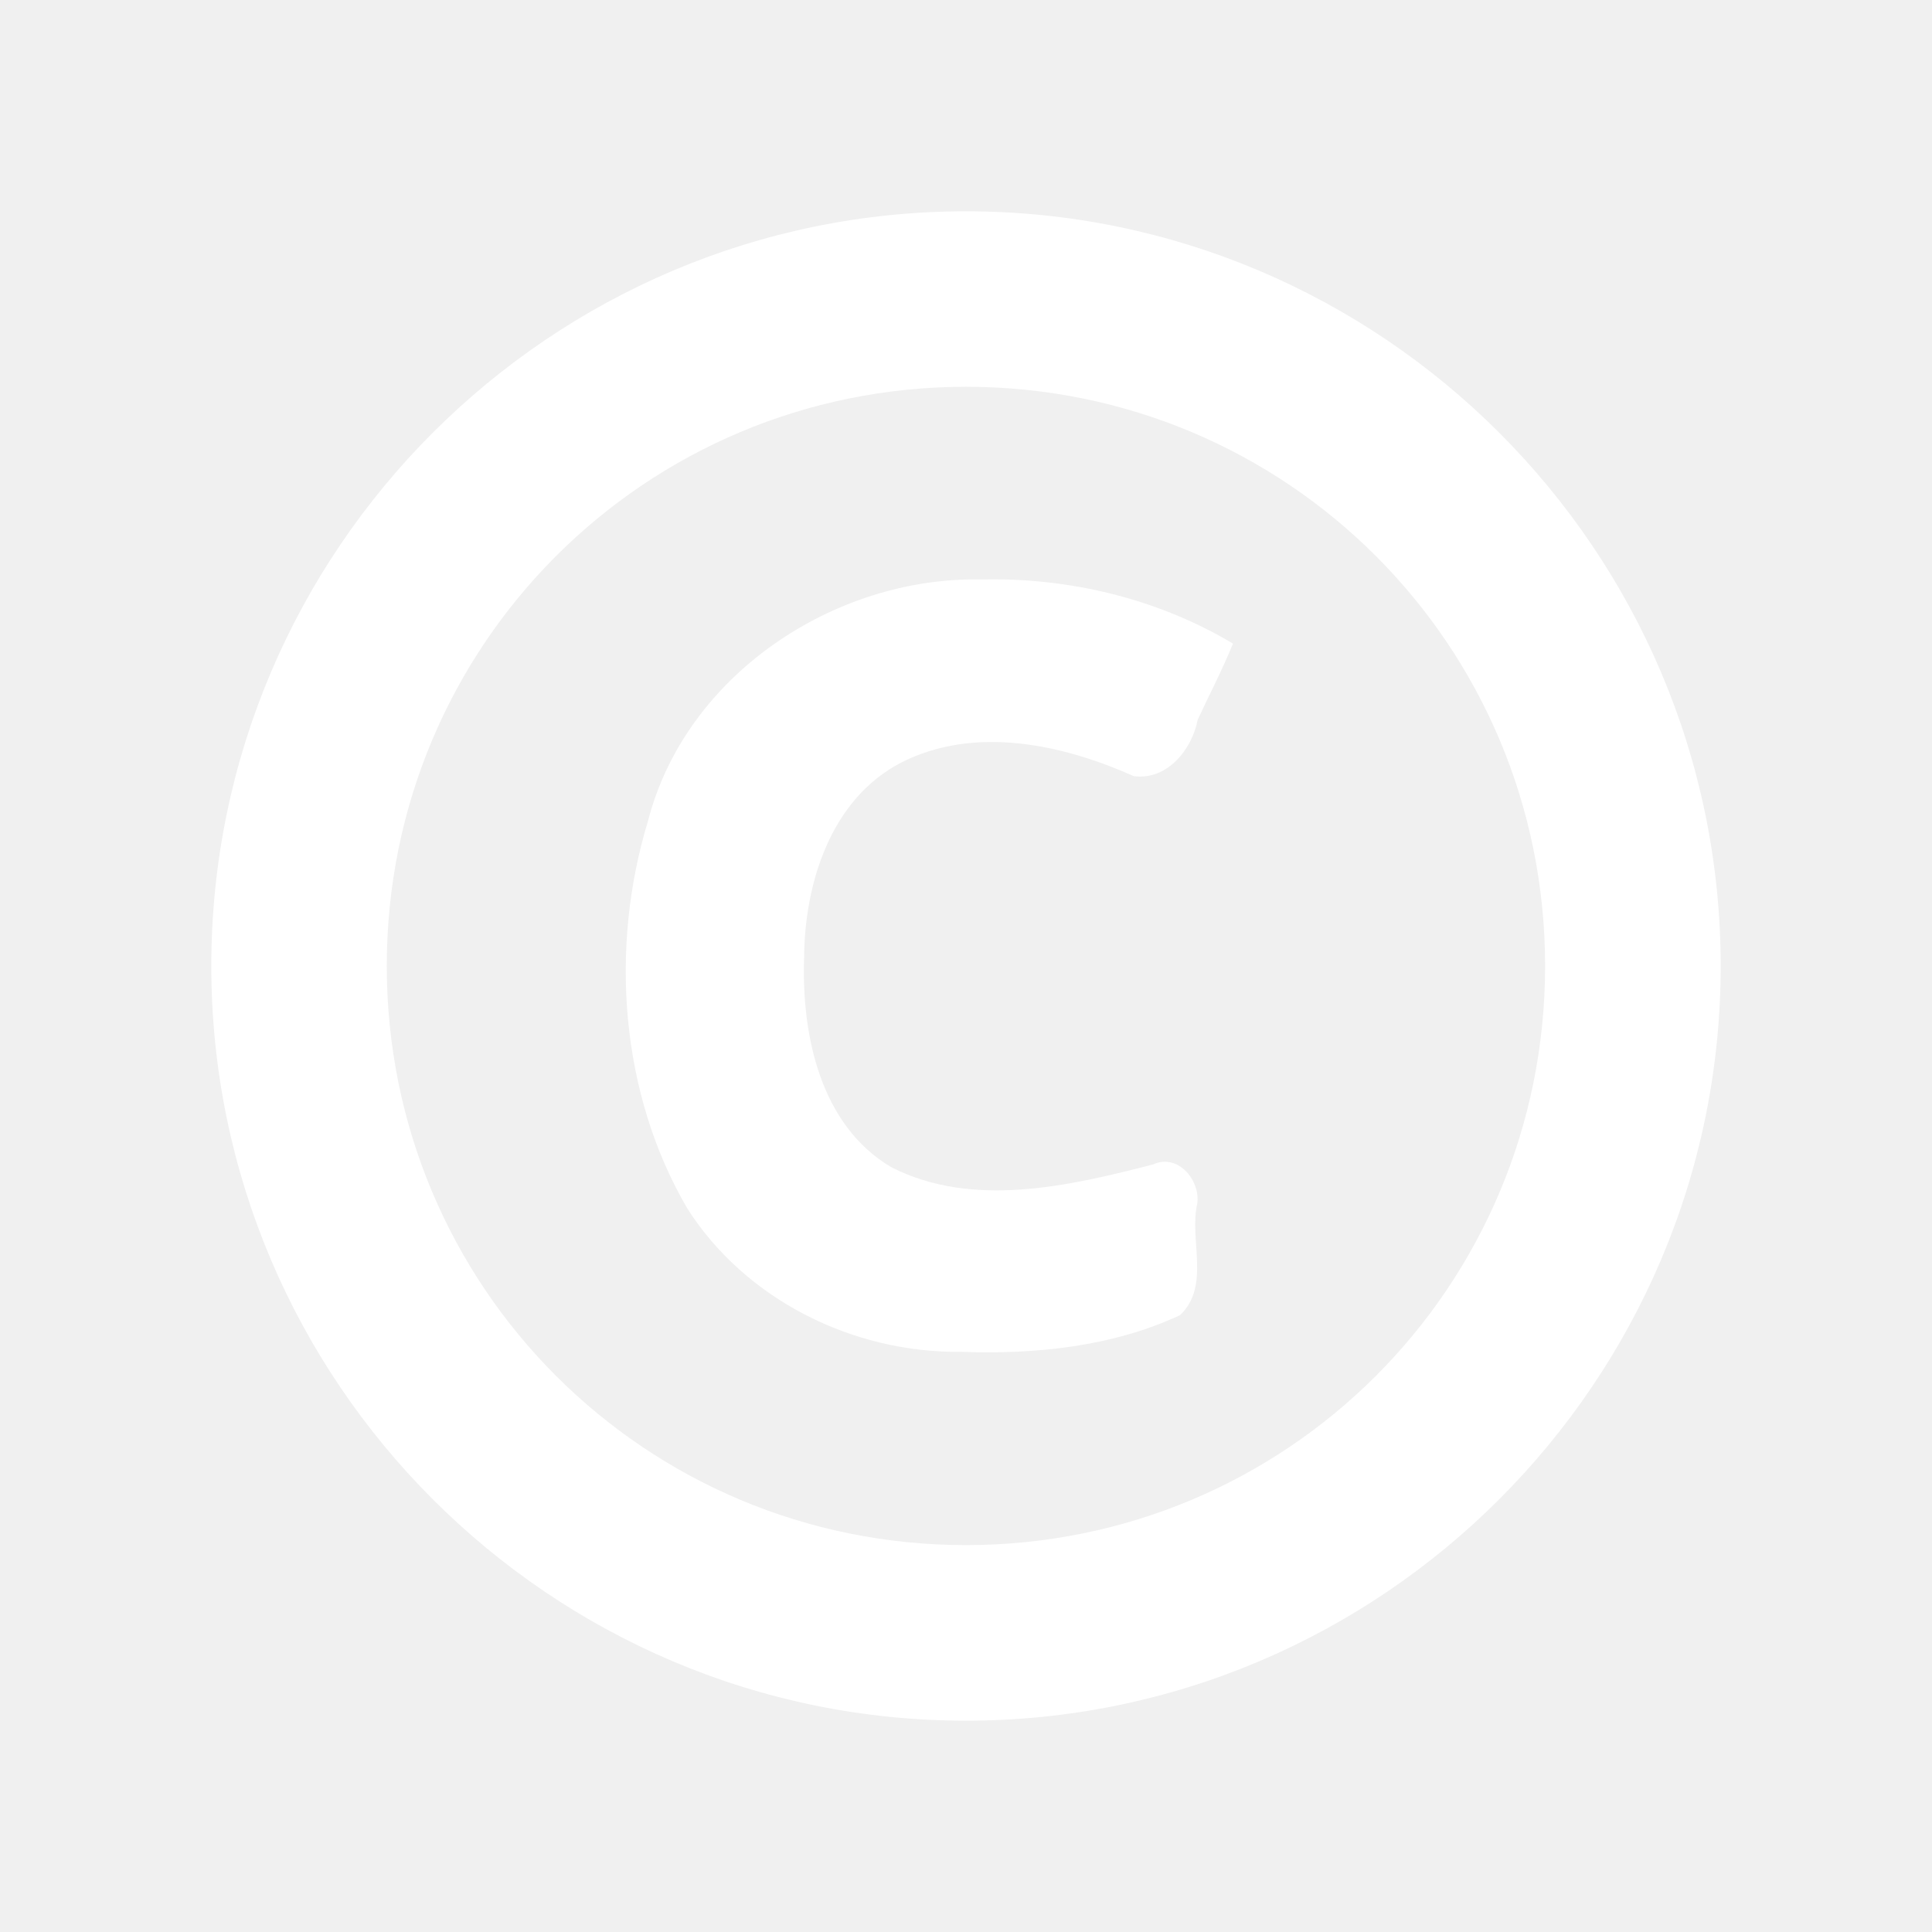
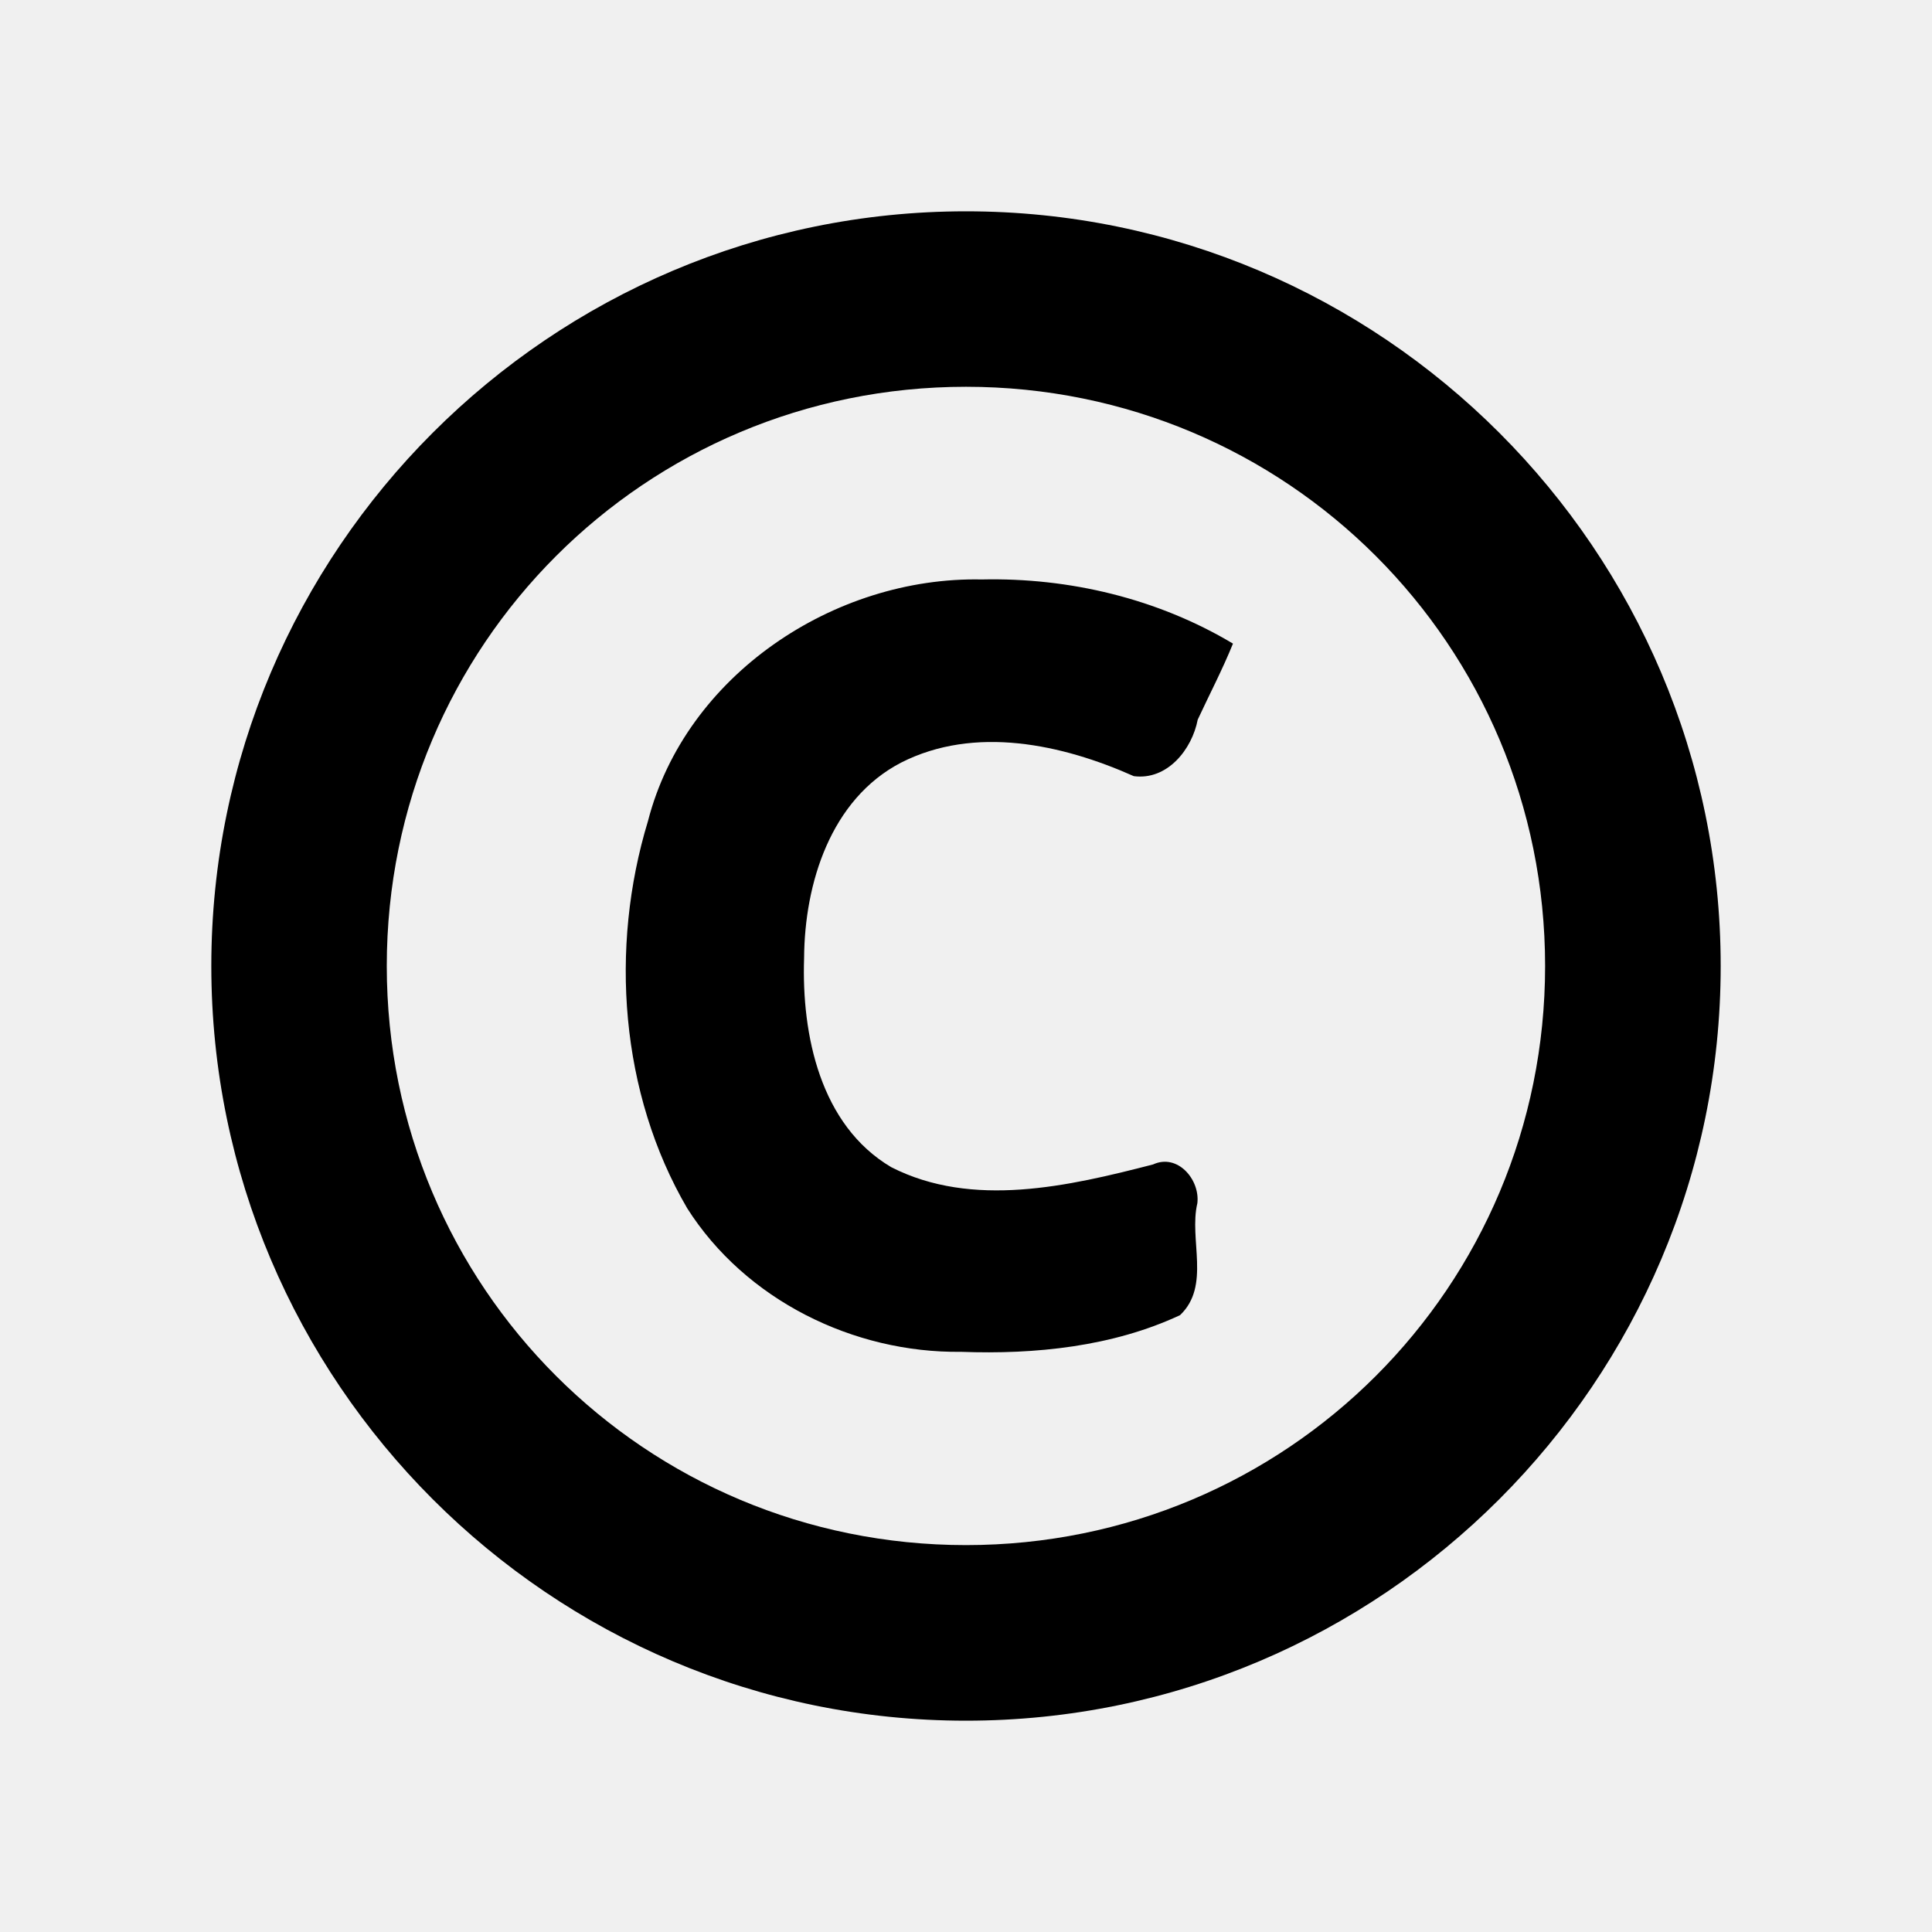
- <svg xmlns="http://www.w3.org/2000/svg" height="512" id="svg2" version="1.1" width="512">
+ <svg xmlns="http://www.w3.org/2000/svg" xmlns:xlink="http://www.w3.org/1999/xlink" height="512" id="svg2" version="1.1" width="512">
  <defs id="defs4" />
+   <use xlink:href="#SVGID_1_" overflow="visible" fill="#000000" />
  <g id="layer1" transform="translate(0,-540.3622)">
-     <path d="M 256 56 C 145.819 56 56 145.819 56 256 C 56 366.182 145.819 456 256 456 C 366.182 456 456 366.182 456 256 C 456 145.819 366.182 56 256 56 z M 256 102.5 C 341.045 102.5 409.469 170.955 409.469 256 C 409.469 341.045 341.045 409.469 256 409.469 C 170.955 409.469 102.5 341.045 102.5 256 C 102.5 170.955 170.955 102.5 256 102.5 z M 260.156 153.562 C 221.024 152.756 181.64 178.999 171.719 217.594 C 161.499 251.169 164.333 289.783 182.125 320.219 C 197.56 344.504 226.135 358.598 254.719 358.25 C 274.363 358.975 294.884 356.866 312.719 348.531 C 320.912 340.763 315.025 328.461 317.312 318.875 C 318.047 312.62 312.085 305.586 305.562 308.594 C 283.211 314.364 257.714 320.287 236.188 309.312 C 217.358 298.183 212.415 274.241 213.094 253.906 C 213.206 234.109 220.144 211.782 238.812 202.094 C 258.315 192.185 281.473 197.22 300.469 205.688 C 309.36 206.848 315.898 198.588 317.406 190.719 C 320.525 184.006 323.972 177.432 326.75 170.562 C 306.807 158.642 283.389 153.039 260.156 153.562 z " id="text2985" style="font-size:250px;font-style:normal;font-variant:normal;font-weight:bold;font-stretch:normal;text-align:start;line-height:125%;letter-spacing:0px;word-spacing:0px;writing-mode:lr-tb;text-anchor:start;fill:#ffffff;fill-opacity:1;stroke:none;font-family:Open Sans;-inkscape-font-specification:Open Sans Bold" transform="translate(0,540.3622)" />
+     <path d="M 256 56 C 145.819 56 56 145.819 56 256 C 56 366.182 145.819 456 256 456 C 366.182 456 456 366.182 456 256 C 456 145.819 366.182 56 256 56 z M 256 102.5 C 341.045 102.5 409.469 170.955 409.469 256 C 409.469 341.045 341.045 409.469 256 409.469 C 170.955 409.469 102.5 341.045 102.5 256 C 102.5 170.955 170.955 102.5 256 102.5 z M 260.156 153.562 C 221.024 152.756 181.64 178.999 171.719 217.594 C 161.499 251.169 164.333 289.783 182.125 320.219 C 197.56 344.504 226.135 358.598 254.719 358.25 C 274.363 358.975 294.884 356.866 312.719 348.531 C 320.912 340.763 315.025 328.461 317.312 318.875 C 318.047 312.62 312.085 305.586 305.562 308.594 C 283.211 314.364 257.714 320.287 236.188 309.312 C 217.358 298.183 212.415 274.241 213.094 253.906 C 213.206 234.109 220.144 211.782 238.812 202.094 C 258.315 192.185 281.473 197.22 300.469 205.688 C 309.36 206.848 315.898 198.588 317.406 190.719 C 320.525 184.006 323.972 177.432 326.75 170.562 C 306.807 158.642 283.389 153.039 260.156 153.562 z " id="text2985" style="font-size:250px;font-style:normal;font-variant:normal;font-weight:bold;font-stretch:normal;text-align:start;line-height:125%;letter-spacing:0px;word-spacing:0px;writing-mode:lr-tb;text-anchor:start;fill:#000000;fill-opacity:1;stroke:none;font-family:Open Sans;-inkscape-font-specification:Open Sans Bold" transform="translate(0,540.3622)" />
  </g>
</svg>
